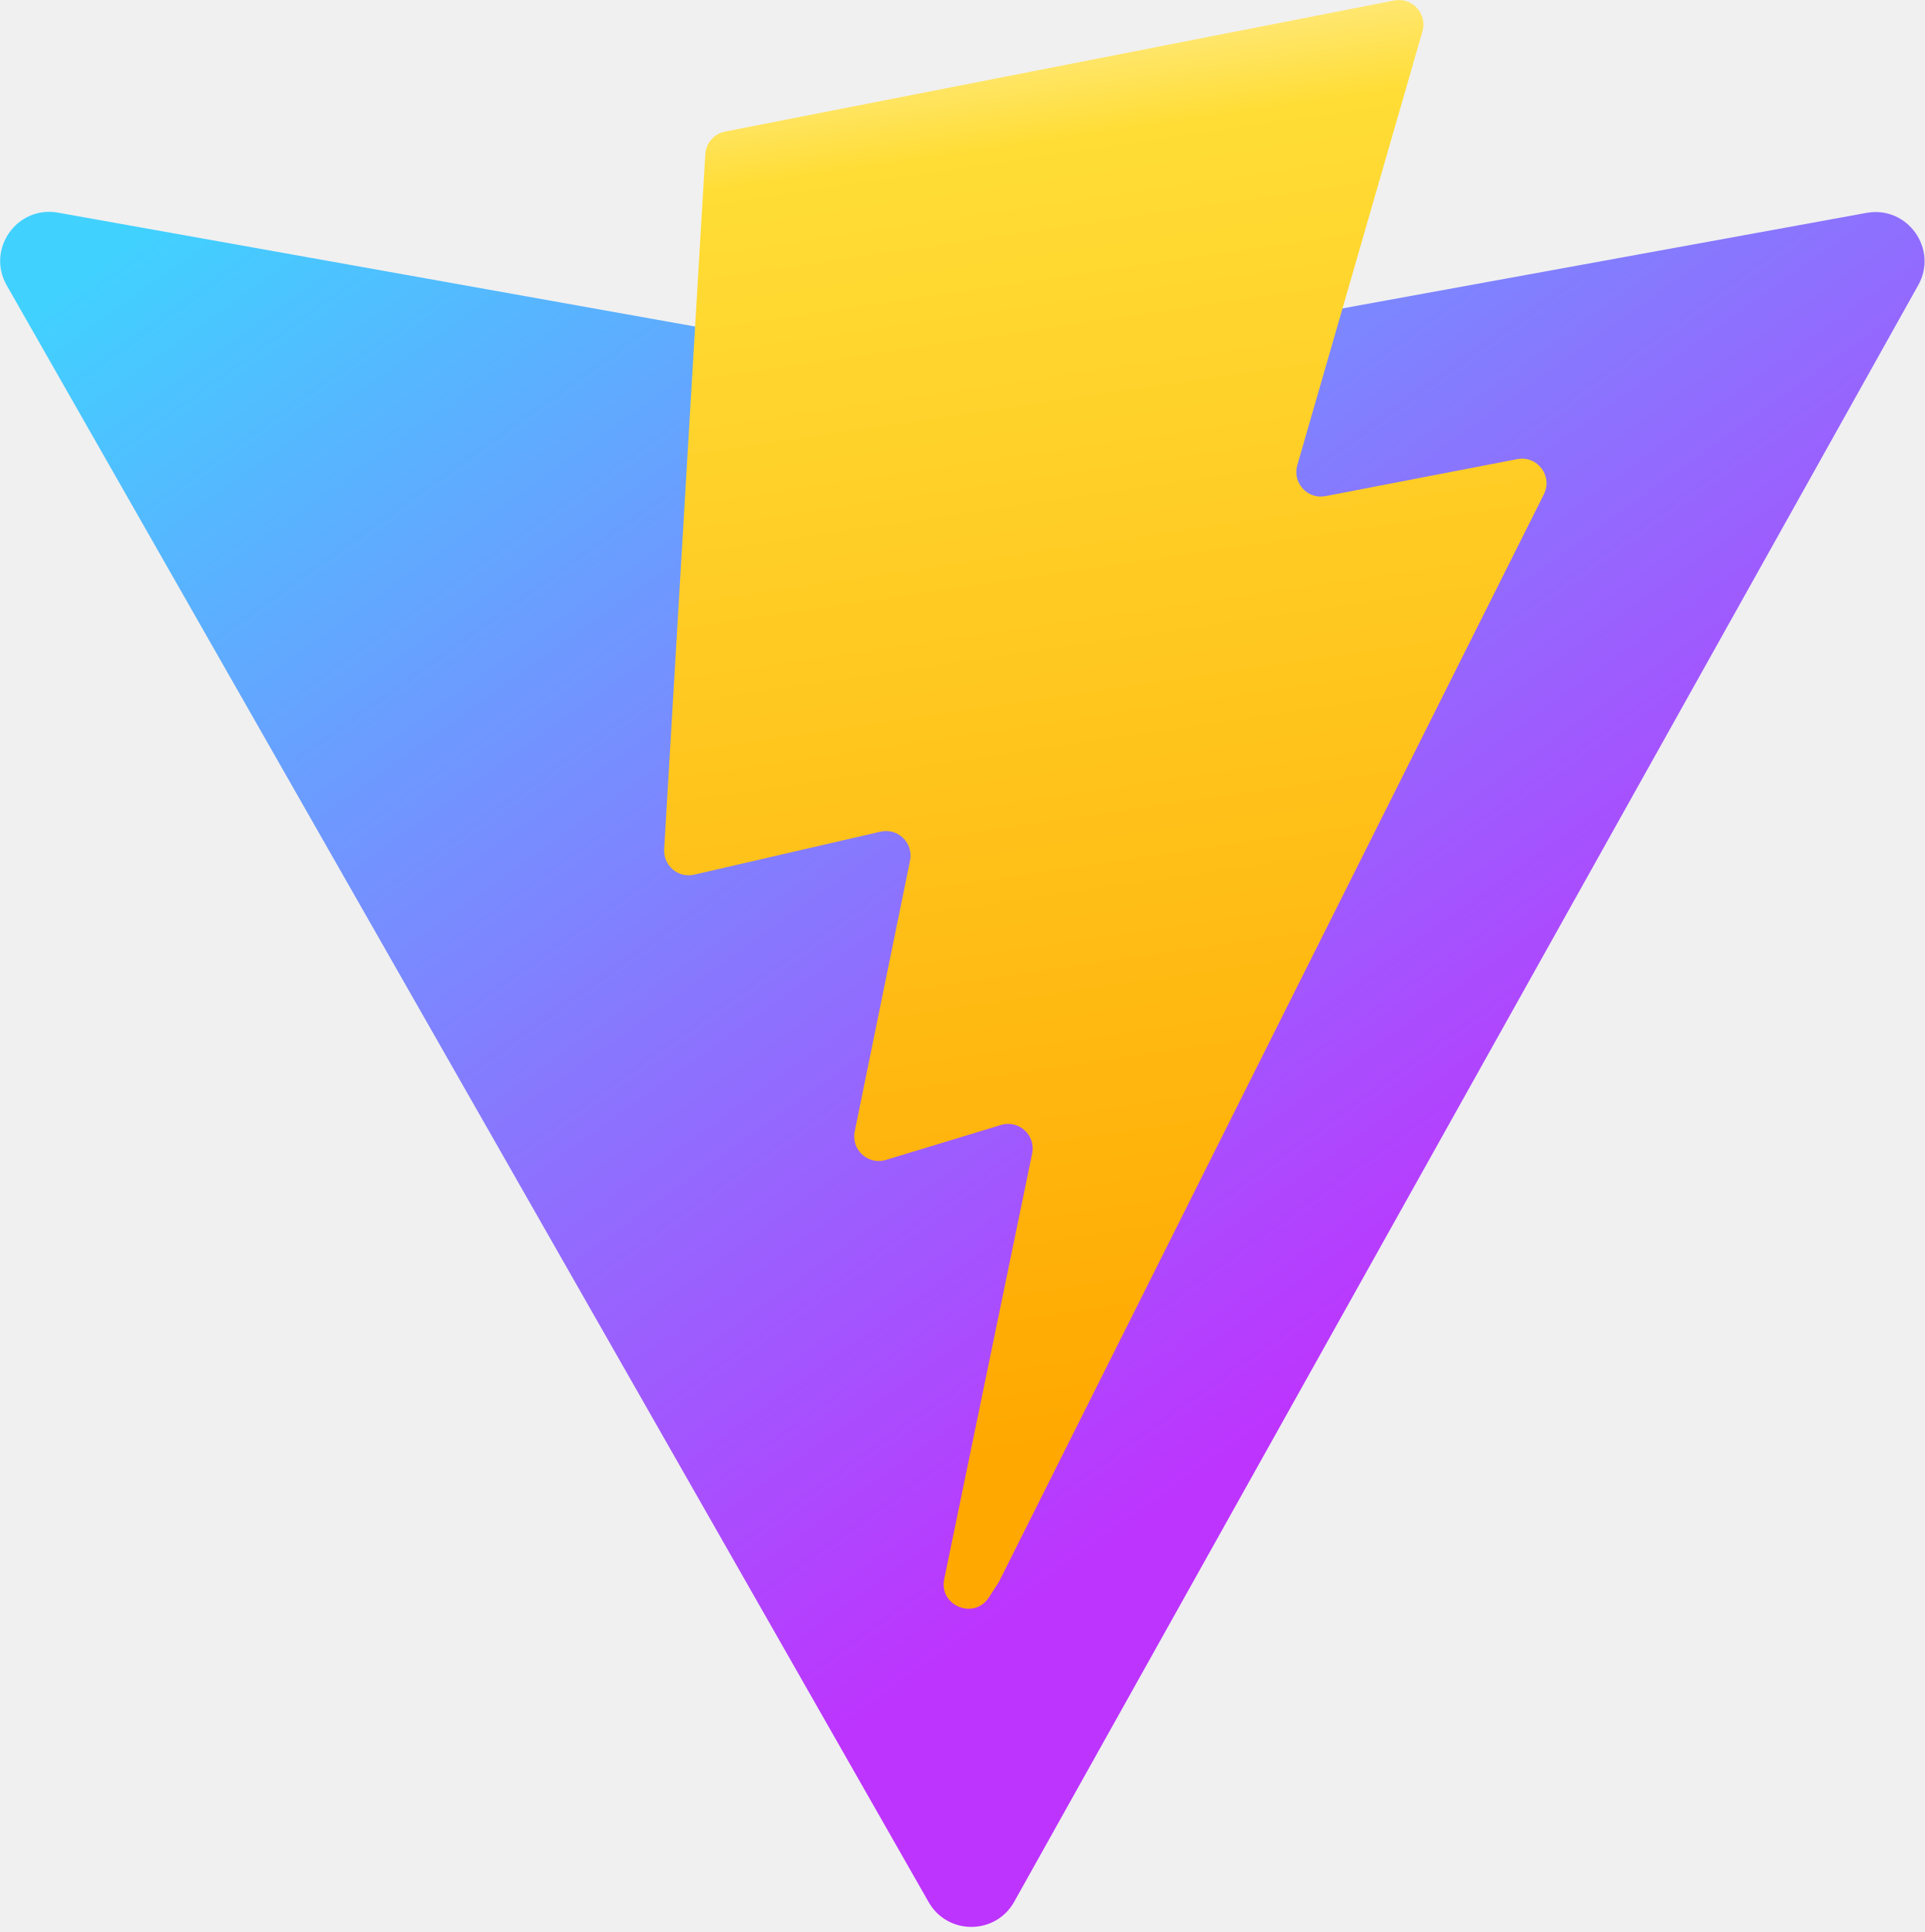
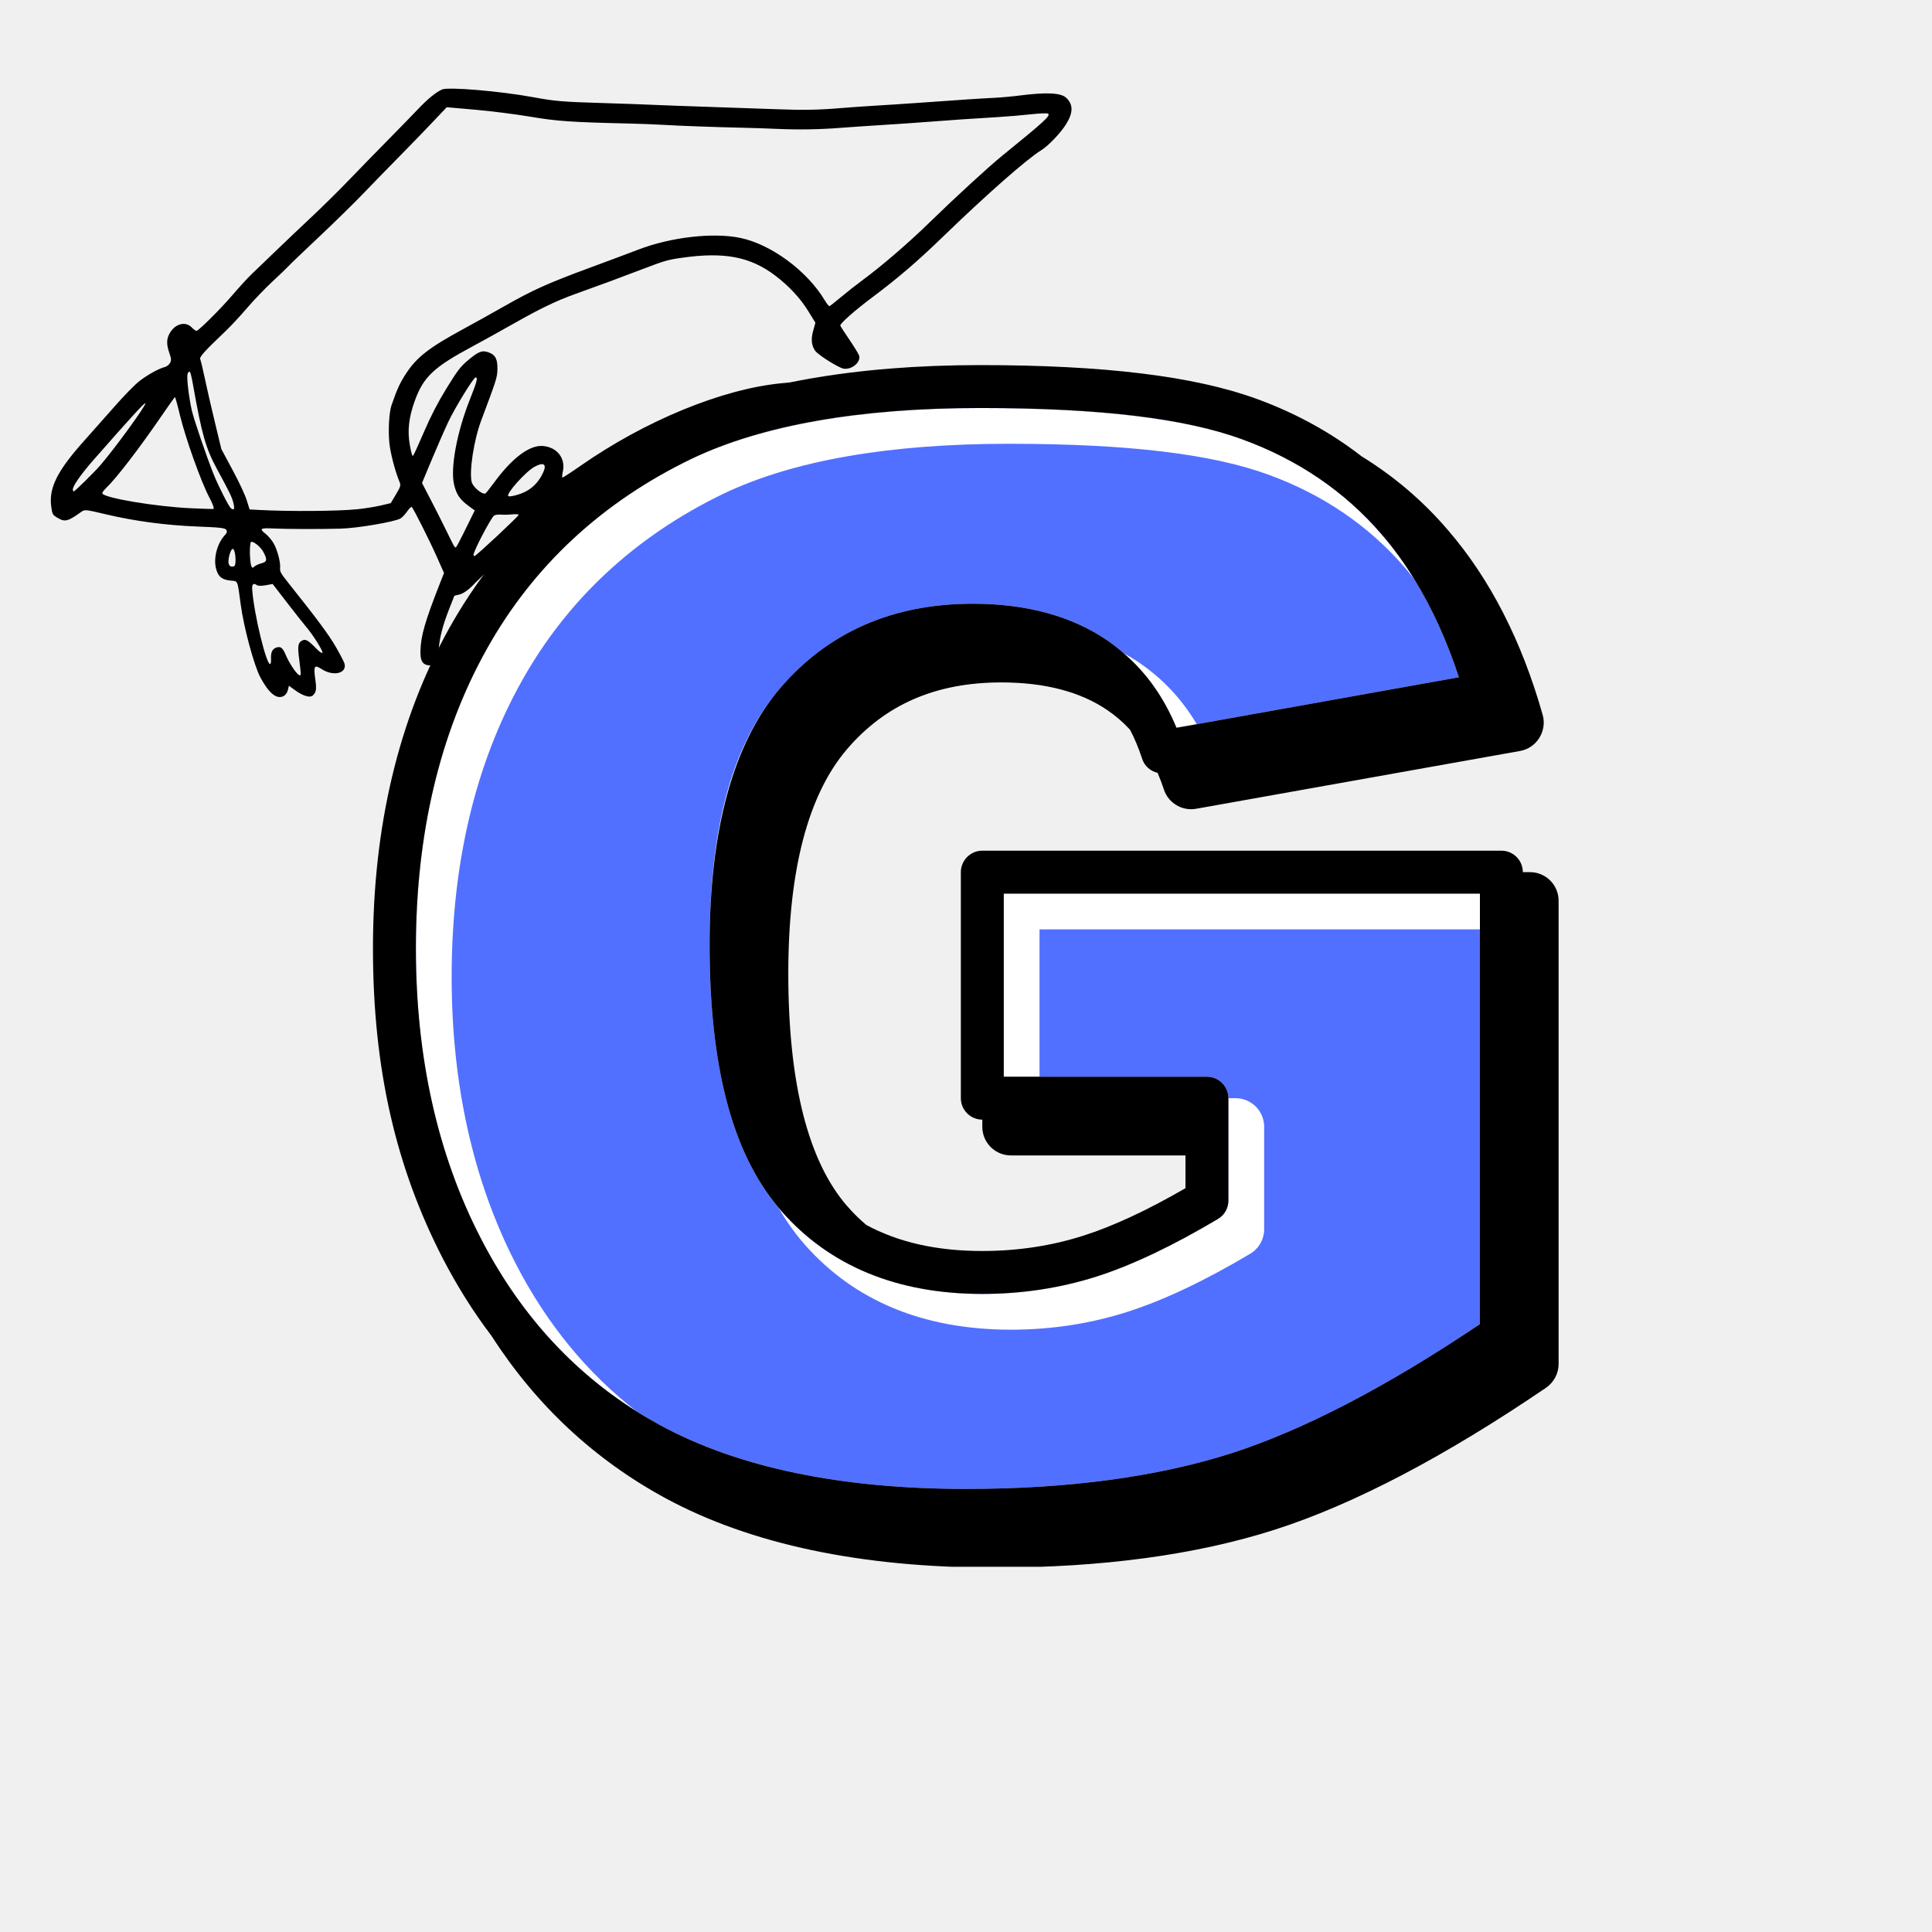
- <svg xmlns="http://www.w3.org/2000/svg" aria-hidden="true" role="img" class="iconify iconify--logos" width="31.88" height="32" preserveAspectRatio="xMidYMid meet" viewBox="0 0 256 257">
+ <svg xmlns="http://www.w3.org/2000/svg" width="2000" zoomAndPan="magnify" viewBox="0 0 1500 1500" height="2000" preserveAspectRatio="xMidYMid meet" version="1.0">
  <defs>
-     <linearGradient id="IconifyId1813088fe1fbc01fb466" x1="-.828%" x2="57.636%" y1="7.652%" y2="78.411%">
-       <stop offset="0%" stop-color="#41D1FF" />
-       <stop offset="100%" stop-color="#BD34FE" />
-     </linearGradient>
-     <linearGradient id="IconifyId1813088fe1fbc01fb467" x1="43.376%" x2="50.316%" y1="2.242%" y2="89.03%">
-       <stop offset="0%" stop-color="#FFEA83" />
-       <stop offset="8.333%" stop-color="#FFDD35" />
-       <stop offset="100%" stop-color="#FFA800" />
-     </linearGradient>
+     <clipPath id="38fbf4839d">
+       <path d="M 289.289 283.457 L 1211 283.457 L 1211 1216.457 L 289.289 1216.457 Z M 289.289 283.457 " clip-rule="nonzero" />
+     </clipPath>
+     <clipPath id="607dcbc2b7">
+       <path d="M 39 68 L 832 68 L 832 542 L 39 542 Z M 39 68 " clip-rule="nonzero" />
+     </clipPath>
+     <clipPath id="7cdb7f4bf4">
+       <path d="M -18.309 154.582 L 804.633 -41.582 L 905.672 382.293 L 82.73 578.457 Z M -18.309 154.582 " clip-rule="nonzero" />
+     </clipPath>
+     <clipPath id="d947f3437e">
+       <path d="M -18.309 154.582 L 804.633 -41.582 L 905.672 382.293 L 82.73 578.457 Z M -18.309 154.582 " clip-rule="nonzero" />
+     </clipPath>
+     <clipPath id="a7484cf3c9">
+       <path d="M -18.309 154.582 L 804.633 -41.582 L 905.672 382.293 L 82.73 578.457 Z M -18.309 154.582 " clip-rule="nonzero" />
+     </clipPath>
  </defs>
-   <path fill="url(#IconifyId1813088fe1fbc01fb466)" d="M255.153 37.938L134.897 252.976c-2.483 4.44-8.862 4.466-11.382.048L.875 37.958c-2.746-4.814 1.371-10.646 6.827-9.67l120.385 21.517a6.537 6.537 0 0 0 2.322-.004l117.867-21.483c5.438-.991 9.574 4.796 6.877 9.62Z" />
-   <path fill="url(#IconifyId1813088fe1fbc01fb467)" d="M185.432.063L96.44 17.501a3.268 3.268 0 0 0-2.634 3.014l-5.474 92.456a3.268 3.268 0 0 0 3.997 3.378l24.777-5.718c2.318-.535 4.413 1.507 3.936 3.838l-7.361 36.047c-.495 2.426 1.782 4.5 4.151 3.78l15.304-4.649c2.372-.72 4.652 1.36 4.15 3.788l-11.698 56.621c-.732 3.542 3.979 5.473 5.943 2.437l1.313-2.028l72.516-144.72c1.215-2.423-.88-5.186-3.54-4.672l-25.505 4.922c-2.396.462-4.435-1.77-3.759-4.114l16.646-57.705c.677-2.35-1.37-4.583-3.769-4.113Z" />
+   <path fill="#5170ff" d="M 779.324 693.789 L 779.324 835.973 L 937.059 835.973 C 946.277 835.973 953.723 843.414 953.723 852.637 L 953.723 932.059 C 953.723 937.945 950.723 943.391 945.613 946.387 C 910.512 967.273 878.742 982.379 851.195 991.152 C 823.199 1000.039 793.43 1004.594 762.66 1004.594 C 696.57 1004.594 644.027 982.934 606.594 940.168 C 605.816 939.277 605.039 938.391 604.371 937.5 C 568.379 894.734 550.941 827.863 550.941 733.559 C 550.941 639.25 569.379 576.82 605.816 534.164 C 643.027 490.734 693.234 468.738 755.219 468.738 C 796.875 468.738 831.867 478.293 859.301 496.953 C 863.969 500.176 868.41 503.508 872.52 507.285 C 890.184 522.391 903.848 541.832 913.398 565.047 L 929.172 562.27 L 1132.672 525.836 C 1123.453 497.621 1111.902 472.293 1098.129 449.855 C 1090.352 437.191 1081.91 425.527 1072.688 414.863 C 1044.254 381.762 1007.816 356.879 964.496 341.105 C 920.285 324.891 851.859 316.781 760.996 316.781 C 670.133 316.781 592.043 330 537.391 355.992 C 467.629 389.539 413.867 439.414 377.766 504.176 C 341.332 569.488 322.891 647.578 322.891 736.332 C 322.891 825.086 339.777 896.512 373.211 961.273 C 402.648 1018.59 443.305 1063.801 494.402 1095.902 C 500.398 1099.68 506.73 1103.348 513.062 1106.789 C 573.379 1139.449 653.137 1156 750 1156 C 829.309 1156 898.516 1146.668 955.941 1128.34 C 1011.594 1110.457 1076.465 1076.797 1149.004 1028.031 L 1149.004 693.789 Z M 779.324 693.789 " fill-opacity="1" fill-rule="nonzero" />
+   <path fill="#ffffff" d="M 884.629 514.617 C 880.742 511.949 876.742 509.508 872.52 507.285 C 890.184 522.391 903.848 541.832 913.398 565.047 L 929.172 562.27 C 917.73 542.941 902.848 527.059 884.629 514.617 Z M 1072.688 414.863 C 1044.254 381.762 1007.816 356.879 964.496 341.105 C 920.285 324.891 851.859 316.781 760.996 316.781 C 670.133 316.781 592.043 330 537.391 355.992 C 467.629 389.539 413.867 439.414 377.766 504.176 C 341.332 569.488 322.891 647.578 322.891 736.332 C 322.891 825.086 339.777 896.512 373.211 961.273 C 402.648 1018.59 443.305 1063.801 494.402 1095.902 C 455.855 1066.133 424.309 1027.59 400.316 980.934 C 367.434 916.953 350.66 842.082 350.66 758.551 C 350.66 670.797 368.879 593.594 404.871 529.168 C 440.414 465.406 493.289 416.309 561.938 383.207 C 615.812 357.547 690.238 344.551 783.211 344.551 C 876.188 344.551 941.168 352.547 984.824 368.543 C 1027.258 383.984 1062.805 408.312 1090.684 440.637 C 1093.238 443.637 1095.793 446.746 1098.129 449.855 C 1090.352 437.191 1081.91 425.527 1072.688 414.863 Z M 959.277 852.637 L 953.723 852.637 L 953.723 932.059 C 953.723 937.945 950.723 943.391 945.613 946.387 C 910.512 967.273 878.742 982.379 851.195 991.152 C 823.199 1000.039 793.43 1004.594 762.66 1004.594 C 696.57 1004.594 644.027 982.934 606.594 940.168 C 605.816 939.277 605.039 938.391 604.371 937.5 C 610.371 948.055 617.145 957.496 624.586 966.051 C 663.242 1010.039 717.117 1032.363 784.879 1032.363 C 816.203 1032.363 846.641 1027.699 875.074 1018.59 C 903.07 1009.703 935.281 994.488 970.719 973.383 C 977.383 969.383 981.492 962.16 981.492 954.273 L 981.492 874.852 C 981.492 862.633 971.605 852.637 959.277 852.637 Z M 779.324 693.789 L 779.324 835.973 L 807.094 835.973 L 807.094 721.559 L 1149.004 721.559 L 1149.004 693.789 Z M 779.324 693.789 " fill-opacity="1" fill-rule="nonzero" />
+   <g clip-path="url(#38fbf4839d)">
+     <path fill="#000000" d="M 1187.879 677.129 L 1182.328 677.129 C 1182.328 667.906 1174.883 660.465 1165.664 660.465 L 762.66 660.465 C 753.555 660.465 746 667.906 746 677.129 L 746 852.637 C 746 861.855 753.555 869.297 762.66 869.297 L 762.66 874.852 C 762.66 887.184 772.66 897.066 784.879 897.066 L 920.398 897.066 L 920.398 922.504 C 890.848 939.613 864.191 952.055 841.086 959.383 C 816.426 967.273 789.988 971.27 762.66 971.27 C 727.449 971.27 697.68 964.605 672.574 951.055 C 667.465 946.723 662.578 941.945 658.023 936.723 C 627.477 901.957 612.035 841.082 612.035 755.773 C 612.035 675.574 627.363 617.031 657.578 581.707 C 687.461 546.828 726.672 529.832 777.438 529.832 C 811.094 529.832 838.754 537.055 859.637 551.273 C 866.191 555.715 872.078 560.824 877.297 566.492 C 880.965 573.379 884.074 580.93 886.738 589.039 C 888.516 594.707 893.184 598.703 898.734 600.039 C 900.512 604.148 902.18 608.48 903.625 612.922 C 907.066 623.477 917.844 629.918 928.727 627.918 L 1180.215 583.043 C 1186.438 581.93 1191.77 578.266 1195.102 572.934 C 1198.434 567.602 1199.434 561.16 1197.766 555.16 C 1181.551 497.73 1156.891 449.523 1124.344 411.754 C 1105.016 389.094 1082.465 369.875 1057.027 354.215 C 1033.145 335.664 1006.039 320.777 975.938 309.781 C 927.395 292.008 857.082 283.457 760.996 283.457 C 664.91 283.457 582.156 297.676 522.949 325.891 C 446.859 362.656 388.207 417.086 348.66 487.957 C 309.449 558.27 289.566 641.805 289.566 736.332 C 289.566 830.863 307.785 906.953 343.551 976.602 C 354.773 998.262 367.324 1018.367 381.43 1036.918 C 381.543 1037.141 381.766 1037.363 381.875 1037.586 C 416.531 1091.348 461.855 1133.449 516.727 1163.219 C 582.82 1198.988 668.797 1217.094 772.215 1217.094 C 855.527 1217.094 928.84 1207.207 990.047 1187.547 C 1051.027 1167.996 1121.789 1130.895 1200.32 1077.465 C 1206.43 1073.242 1210.098 1066.355 1210.098 1059.023 L 1210.098 699.344 C 1210.098 687.012 1200.098 677.129 1187.879 677.129 Z M 1149.004 1028.031 C 1076.465 1076.797 1011.594 1110.457 955.941 1128.34 C 898.516 1146.668 829.309 1156 750 1156 C 653.137 1156 573.379 1139.449 513.062 1106.789 C 506.73 1103.348 500.398 1099.68 494.402 1095.902 C 443.305 1063.801 402.648 1018.59 373.211 961.273 C 339.777 896.512 322.891 820.754 322.891 736.332 C 322.891 647.578 341.332 569.488 377.766 504.176 C 413.867 439.414 467.629 389.539 537.391 355.992 C 592.043 330 667.242 316.781 760.996 316.781 C 854.746 316.781 920.285 324.891 964.496 341.105 C 1007.816 356.879 1044.254 381.762 1072.688 414.863 C 1081.91 425.527 1090.352 437.191 1098.129 449.855 C 1111.902 472.293 1123.453 497.621 1132.672 525.836 L 929.172 562.27 L 913.398 565.047 C 903.848 541.832 890.184 522.391 872.52 507.285 C 868.41 503.508 863.969 500.176 859.301 496.953 C 831.867 478.293 796.875 468.738 755.219 468.738 C 693.234 468.738 643.027 490.734 605.816 534.164 C 569.379 576.82 550.941 643.914 550.941 733.559 C 550.941 827.863 568.379 894.734 604.371 937.5 C 605.039 938.391 605.816 939.277 606.594 940.168 C 644.027 982.934 696.57 1004.594 762.66 1004.594 C 793.43 1004.594 823.199 1000.039 851.195 991.152 C 878.742 982.379 910.512 967.273 945.613 946.387 C 950.723 943.391 953.723 937.945 953.723 932.059 L 953.723 852.637 C 953.723 843.414 946.277 835.973 937.059 835.973 L 779.324 835.973 L 779.324 693.789 L 1149.004 693.789 Z M 1149.004 1028.031 " fill-opacity="1" fill-rule="nonzero" />
+   </g>
+   <g clip-path="url(#607dcbc2b7)">
+     <g clip-path="url(#7cdb7f4bf4)">
+       <g clip-path="url(#d947f3437e)">
+         <g clip-path="url(#a7484cf3c9)">
+           <path fill="#000000" d="M 244.512 537.895 C 245.48 536.188 245.629 533.422 244.992 528.941 C 243.266 516.758 243.816 515.676 249.793 519.535 C 258.793 525.34 269.32 522.863 267.531 515.363 C 267.238 514.137 264.219 508.301 260.824 502.395 C 255.352 492.879 246.676 481.184 223.547 452.145 C 217.977 445.152 217.199 443.73 217.469 441.066 C 217.922 436.625 215.367 426.906 212.391 421.738 C 210.973 419.277 208.078 415.906 205.961 414.246 C 201.164 410.484 202.191 409.801 211.867 410.301 C 221.723 410.816 249.93 410.883 264.738 410.426 C 277.629 410.031 305.637 405.289 310.727 402.641 C 312.055 401.949 314.453 399.473 316.055 397.141 C 317.66 394.805 319.312 393.23 319.727 393.641 C 321.156 395.066 333.82 420.293 339.266 432.57 L 344.73 444.887 L 342.082 451.598 C 329.969 482.309 326.672 493.715 326.422 505.734 C 326.285 512.188 327.734 515.332 331.266 516.262 C 336.891 517.742 339.688 514.094 340.582 504.102 C 341.426 494.652 343.652 485.965 348.328 473.867 C 350.578 468.051 352.531 463.062 352.668 462.777 C 352.809 462.492 354.402 462.012 356.207 461.707 C 359.383 461.176 364.414 457.578 368.844 452.68 C 369.984 451.418 376.109 445.66 382.457 439.879 C 418.672 406.918 435.633 391.969 445.27 384.527 C 482.895 355.457 530.812 331.031 572.426 319.707 C 592.051 314.367 606.363 312.23 627.508 311.477 C 649.059 310.707 658.383 311.238 680.34 314.477 C 691.301 316.09 701.246 317.004 703.09 316.566 C 710.09 314.898 711.57 308.367 705.859 304.359 C 702.902 302.285 671.141 297.094 655.676 296.16 C 643.898 295.445 621.531 296.09 606.516 297.574 C 560.312 302.137 500.781 326.656 450.355 361.895 C 443.074 366.98 436.875 370.992 436.578 370.805 C 436.277 370.621 436.469 368.492 436.996 366.074 C 439.246 355.82 432.535 347.191 421.547 346.262 C 411.109 345.371 397.492 355.641 383.293 375.098 C 380.094 379.48 377.137 383.137 376.719 383.215 C 373.836 383.777 367.102 377.969 366.188 374.129 C 364.203 365.809 367.965 341.484 373.527 326.672 C 385.562 294.633 386.047 293.105 386.191 286.828 C 386.371 278.922 384.723 275.609 379.652 273.699 C 374.453 271.738 371.723 272.723 363.68 279.441 C 357.559 284.555 355.332 287.445 346.727 301.414 C 340.051 312.254 334.355 323.258 329.254 335.16 C 325.094 344.875 321.273 353.242 320.766 353.75 C 320.094 354.426 319.402 352.207 318.207 345.57 C 316.211 334.445 317.352 324.172 322.023 311.246 C 328.793 292.516 336.727 285.066 367.316 268.695 C 373.965 265.137 388.219 257.234 398.988 251.137 C 419.574 239.477 431.926 233.543 446.57 228.281 C 467.25 220.848 480.691 215.879 498.516 209.074 C 516.211 202.316 518.27 201.723 529.711 200.098 C 562.512 195.438 582.707 199.355 602.105 214.137 C 612.738 222.242 621.441 231.637 627.582 241.641 L 633.066 250.574 L 631.34 256.844 C 629.539 263.387 629.996 268.09 632.832 272.262 C 635.031 275.496 650.922 285.523 654.934 286.207 C 661.133 287.266 668.32 281.402 667.098 276.289 C 666.828 275.164 663.457 269.609 659.609 263.945 C 655.758 258.281 652.523 253.273 652.414 252.824 C 652.043 251.266 663.348 241.258 677.129 230.938 C 697.211 215.902 712.305 202.961 732.098 183.789 C 765.629 151.316 797.281 123.453 808.301 116.715 C 813.848 113.32 823.602 103.113 827.766 96.344 C 833.277 87.379 833.301 81.172 827.844 75.953 C 823.73 72.027 812.508 71.469 791.691 74.164 C 786.062 74.891 776.938 75.707 771.418 75.977 C 761.324 76.465 745.738 77.5 712.699 79.867 C 702.867 80.574 688.324 81.527 680.379 81.988 C 672.434 82.449 660.359 83.293 653.555 83.863 C 635.453 85.383 623.309 85.609 603.273 84.812 C 593.461 84.422 571 83.641 553.367 83.082 C 535.734 82.52 515.102 81.77 507.516 81.414 C 499.934 81.055 482.32 80.43 468.379 80.016 C 436.473 79.074 431.012 78.617 413.758 75.43 C 388.434 70.754 348.008 67.34 343.227 69.469 C 338.328 71.656 331.977 76.883 324.047 85.254 C 320.031 89.492 309.707 100.094 301.105 108.812 C 292.504 117.527 279.008 131.379 271.117 139.59 C 263.227 147.801 250.266 160.605 242.316 168.047 C 234.367 175.484 221.578 187.629 213.902 195.031 C 206.223 202.438 197.715 210.617 195 213.207 C 192.285 215.797 185.797 222.895 180.578 228.977 C 171.281 239.816 154.715 256.348 152.66 256.836 C 152.09 256.973 150.383 255.805 148.875 254.238 C 144.125 249.309 136.402 251.152 132.035 258.25 C 129.176 262.898 129.066 267.199 131.617 274.48 C 133.043 278.551 133.102 279.855 131.957 281.875 C 131.191 283.227 129.398 284.613 127.977 284.961 C 123.297 286.105 114.07 291.25 107.879 296.168 C 104.531 298.828 96.246 307.309 89.473 315.012 C 82.699 322.719 71.793 335.008 65.242 342.328 C 44.289 365.73 37.703 379.02 39.82 393.648 C 40.633 399.281 40.867 399.707 44.234 401.781 C 50.344 405.539 52.516 405.027 63.211 397.324 C 65.727 395.512 66.684 395.609 81.848 399.223 C 104.285 404.57 128.809 407.852 153.492 408.801 C 170.805 409.465 174.84 409.934 175.707 411.379 C 176.469 412.648 176.223 413.715 174.844 415.164 C 168.891 421.402 165.734 432.539 167.578 440.797 C 169.059 447.426 172.141 450.121 178.984 450.762 C 184.875 451.312 184.289 449.945 186.848 469.082 C 189.301 487.406 197.309 517.016 202.301 526.219 C 208.973 538.516 214.898 543.191 220.27 540.398 C 221.684 539.66 223 537.773 223.496 535.785 L 224.332 532.418 L 229.215 535.977 C 234.086 539.523 238.926 541.367 241.668 540.711 C 242.461 540.523 243.742 539.254 244.512 537.895 Z M 226.973 517.949 C 225.234 515.309 223.031 511.285 222.082 509.012 C 219.629 503.145 218.223 501.852 215.113 502.59 C 211.738 503.395 210.168 506.223 210.414 511.047 C 210.52 513.113 210.316 515.09 209.969 515.441 C 207.238 518.18 197.141 476.891 195.785 457.445 C 195.512 453.559 196.863 452.367 199.391 454.266 C 200.281 454.93 203.043 454.98 206.277 454.391 L 211.684 453.402 L 222.871 467.91 C 229.023 475.887 235.676 484.305 237.652 486.609 C 243.094 492.965 251.211 505.949 250.309 506.855 C 249.879 507.289 247.867 505.926 245.84 503.828 C 239.32 497.086 237.301 495.906 234.637 497.293 C 231.305 499.027 230.922 501.578 232.363 512.43 C 233.055 517.648 233.562 522.582 233.488 523.395 C 233.281 525.734 230.66 523.547 226.973 517.949 Z M 367.621 431.008 C 367.109 428.863 381.316 401.648 383.695 400.219 C 384.598 399.68 387.02 399.379 389.082 399.555 C 391.145 399.73 394.992 399.641 397.637 399.355 C 400.281 399.07 402.566 399.227 402.715 399.703 C 402.965 400.52 370.062 431.293 368.535 431.668 C 368.145 431.762 367.73 431.469 367.621 431.008 Z M 352.344 423.66 C 351.848 422.809 349.16 417.426 346.371 411.699 C 343.582 405.977 338.227 395.371 334.477 388.137 L 327.652 374.984 L 335.32 356.617 C 339.535 346.52 345.293 333.383 348.109 327.426 C 353.223 316.625 367.359 293.551 369.125 293.129 C 371.27 292.617 370.359 296.242 364.918 309.883 C 354.75 335.367 349.516 363.516 352.562 376.309 C 354.367 383.879 357.008 387.77 363.672 392.695 L 368.609 396.344 L 366.672 400.211 C 365.609 402.336 362.445 408.754 359.641 414.469 C 356.836 420.184 354.25 424.941 353.895 425.035 C 353.539 425.133 352.84 424.516 352.344 423.66 Z M 194.023 429.316 C 193.961 425.164 194.301 421.379 194.777 420.898 C 196.105 419.562 202.156 424.289 204.391 428.41 C 207.691 434.492 207.418 436.227 202.977 437.355 C 200.883 437.887 198.422 439.016 197.512 439.859 C 196.07 441.199 195.75 441.105 195 439.129 C 194.527 437.883 194.086 433.469 194.023 429.316 Z M 177.57 437.793 C 176.684 435.254 178.609 427.348 180.383 426.258 C 181.766 425.406 183.051 430.402 182.852 435.84 C 182.734 439 182.305 439.762 180.547 439.922 C 179.07 440.062 178.129 439.387 177.57 437.793 Z M 394.629 385.145 C 392.758 383.277 408.375 365.906 415.172 362.301 C 423.102 358.094 425.172 360.902 420.406 369.41 C 417.211 375.117 413.121 379.109 407.684 381.84 C 403.121 384.133 395.543 386.051 394.629 385.145 Z M 277.312 395.379 C 261.984 396.926 224.188 397.18 200.562 395.902 L 193.801 395.535 L 191.516 388.25 C 190.203 384.062 185.547 374.121 180.555 364.852 L 171.879 348.734 L 166.805 327.719 C 164.012 316.16 160.504 300.859 159 293.715 C 157.496 286.574 155.914 279.941 155.484 278.977 C 154.676 277.152 158.469 272.93 175.328 256.883 C 179.309 253.094 186.746 245.09 191.863 239.09 C 196.977 233.094 205.895 223.793 211.684 218.426 C 217.469 213.059 223.109 207.645 224.215 206.395 C 225.324 205.145 235.871 195.047 247.652 183.949 C 259.438 172.855 274.973 157.633 282.18 150.121 C 289.383 142.613 301.734 129.926 309.625 121.934 C 317.516 113.941 329.117 101.969 335.406 95.328 L 346.836 83.258 L 369.02 85.191 C 381.223 86.254 400.508 88.699 411.875 90.621 C 432.441 94.102 443.438 94.867 487.23 95.879 C 496.727 96.098 508.883 96.555 514.238 96.895 C 525.871 97.633 556.328 98.754 575.379 99.141 C 582.918 99.293 595.367 99.707 603.051 100.055 C 619.648 100.812 636.375 100.543 652.68 99.254 C 659.223 98.738 673.758 97.75 684.98 97.055 C 696.207 96.363 712.527 95.238 721.254 94.555 C 738.777 93.188 752.895 92.227 773.934 90.965 C 781.602 90.508 793.375 89.52 800.102 88.773 C 806.824 88.027 812.898 87.773 813.602 88.203 C 815.969 89.668 811.625 93.668 778.051 120.961 C 767.176 129.801 741.551 153.332 721.699 172.703 C 705.488 188.523 684.477 206.621 669.742 217.449 C 665.016 220.926 657.461 226.863 652.957 230.648 C 648.453 234.43 644.406 237.613 643.969 237.719 C 643.527 237.82 641.859 235.719 640.258 233.043 C 626.734 210.445 598.98 189.895 575.078 184.781 C 554.027 180.281 520.715 184.074 495.434 193.855 C 489.84 196.02 472.938 202.34 457.875 207.898 C 425.129 219.98 413.855 225.062 391.137 237.969 C 381.676 243.344 367.5 251.234 359.629 255.504 C 333.117 269.887 323.496 277.379 315.199 290.105 C 310.453 297.383 308.32 302.051 303.945 314.727 C 302.137 319.973 301.34 333.301 302.238 343.371 C 302.934 351.164 306.699 365.781 310.098 373.875 C 311.336 376.828 311.117 377.645 307.41 383.859 L 303.371 390.633 L 295.523 392.484 C 291.203 393.5 283.012 394.805 277.316 395.379 Z M 179.297 394.621 C 177.633 393.367 169.191 376.727 165.613 367.637 C 159.871 353.055 150.77 326.395 149.012 319.004 C 146.953 310.367 144.996 294.918 145.484 291.18 C 145.656 289.859 146.293 288.664 146.898 288.52 C 147.703 288.328 148.504 291.082 149.848 298.676 C 156.66 337.238 159.711 347.953 168.488 364.184 C 178.469 382.633 180.168 386.152 181.23 390.613 C 182.344 395.293 181.773 396.477 179.297 394.621 Z M 148.539 394.605 C 121.402 393.441 80.25 386.559 79.438 383.047 C 79.293 382.441 80.57 380.633 82.266 379.031 C 89.957 371.773 108.098 348.203 125.039 323.465 C 130.691 315.207 135.543 308.398 135.824 308.332 C 136.105 308.266 137.812 314.406 139.617 321.98 C 143.871 339.82 156.129 374.203 162.531 386.238 C 165.332 391.508 166.52 394.969 165.598 395.188 C 165.305 395.258 157.629 394.996 148.539 394.605 Z M 56.562 380.344 C 55.992 377.957 62.668 368.379 73.402 356.176 C 102.57 323.02 112.102 312.609 112.859 313.074 C 114.102 313.84 89.406 347.875 78.035 361.062 C 73.234 366.633 58.273 381.359 57.125 381.641 C 56.992 381.672 56.742 381.09 56.562 380.344 Z M 56.562 380.344 " fill-opacity="1" fill-rule="nonzero" />
+         </g>
+       </g>
+     </g>
+   </g>
</svg>
